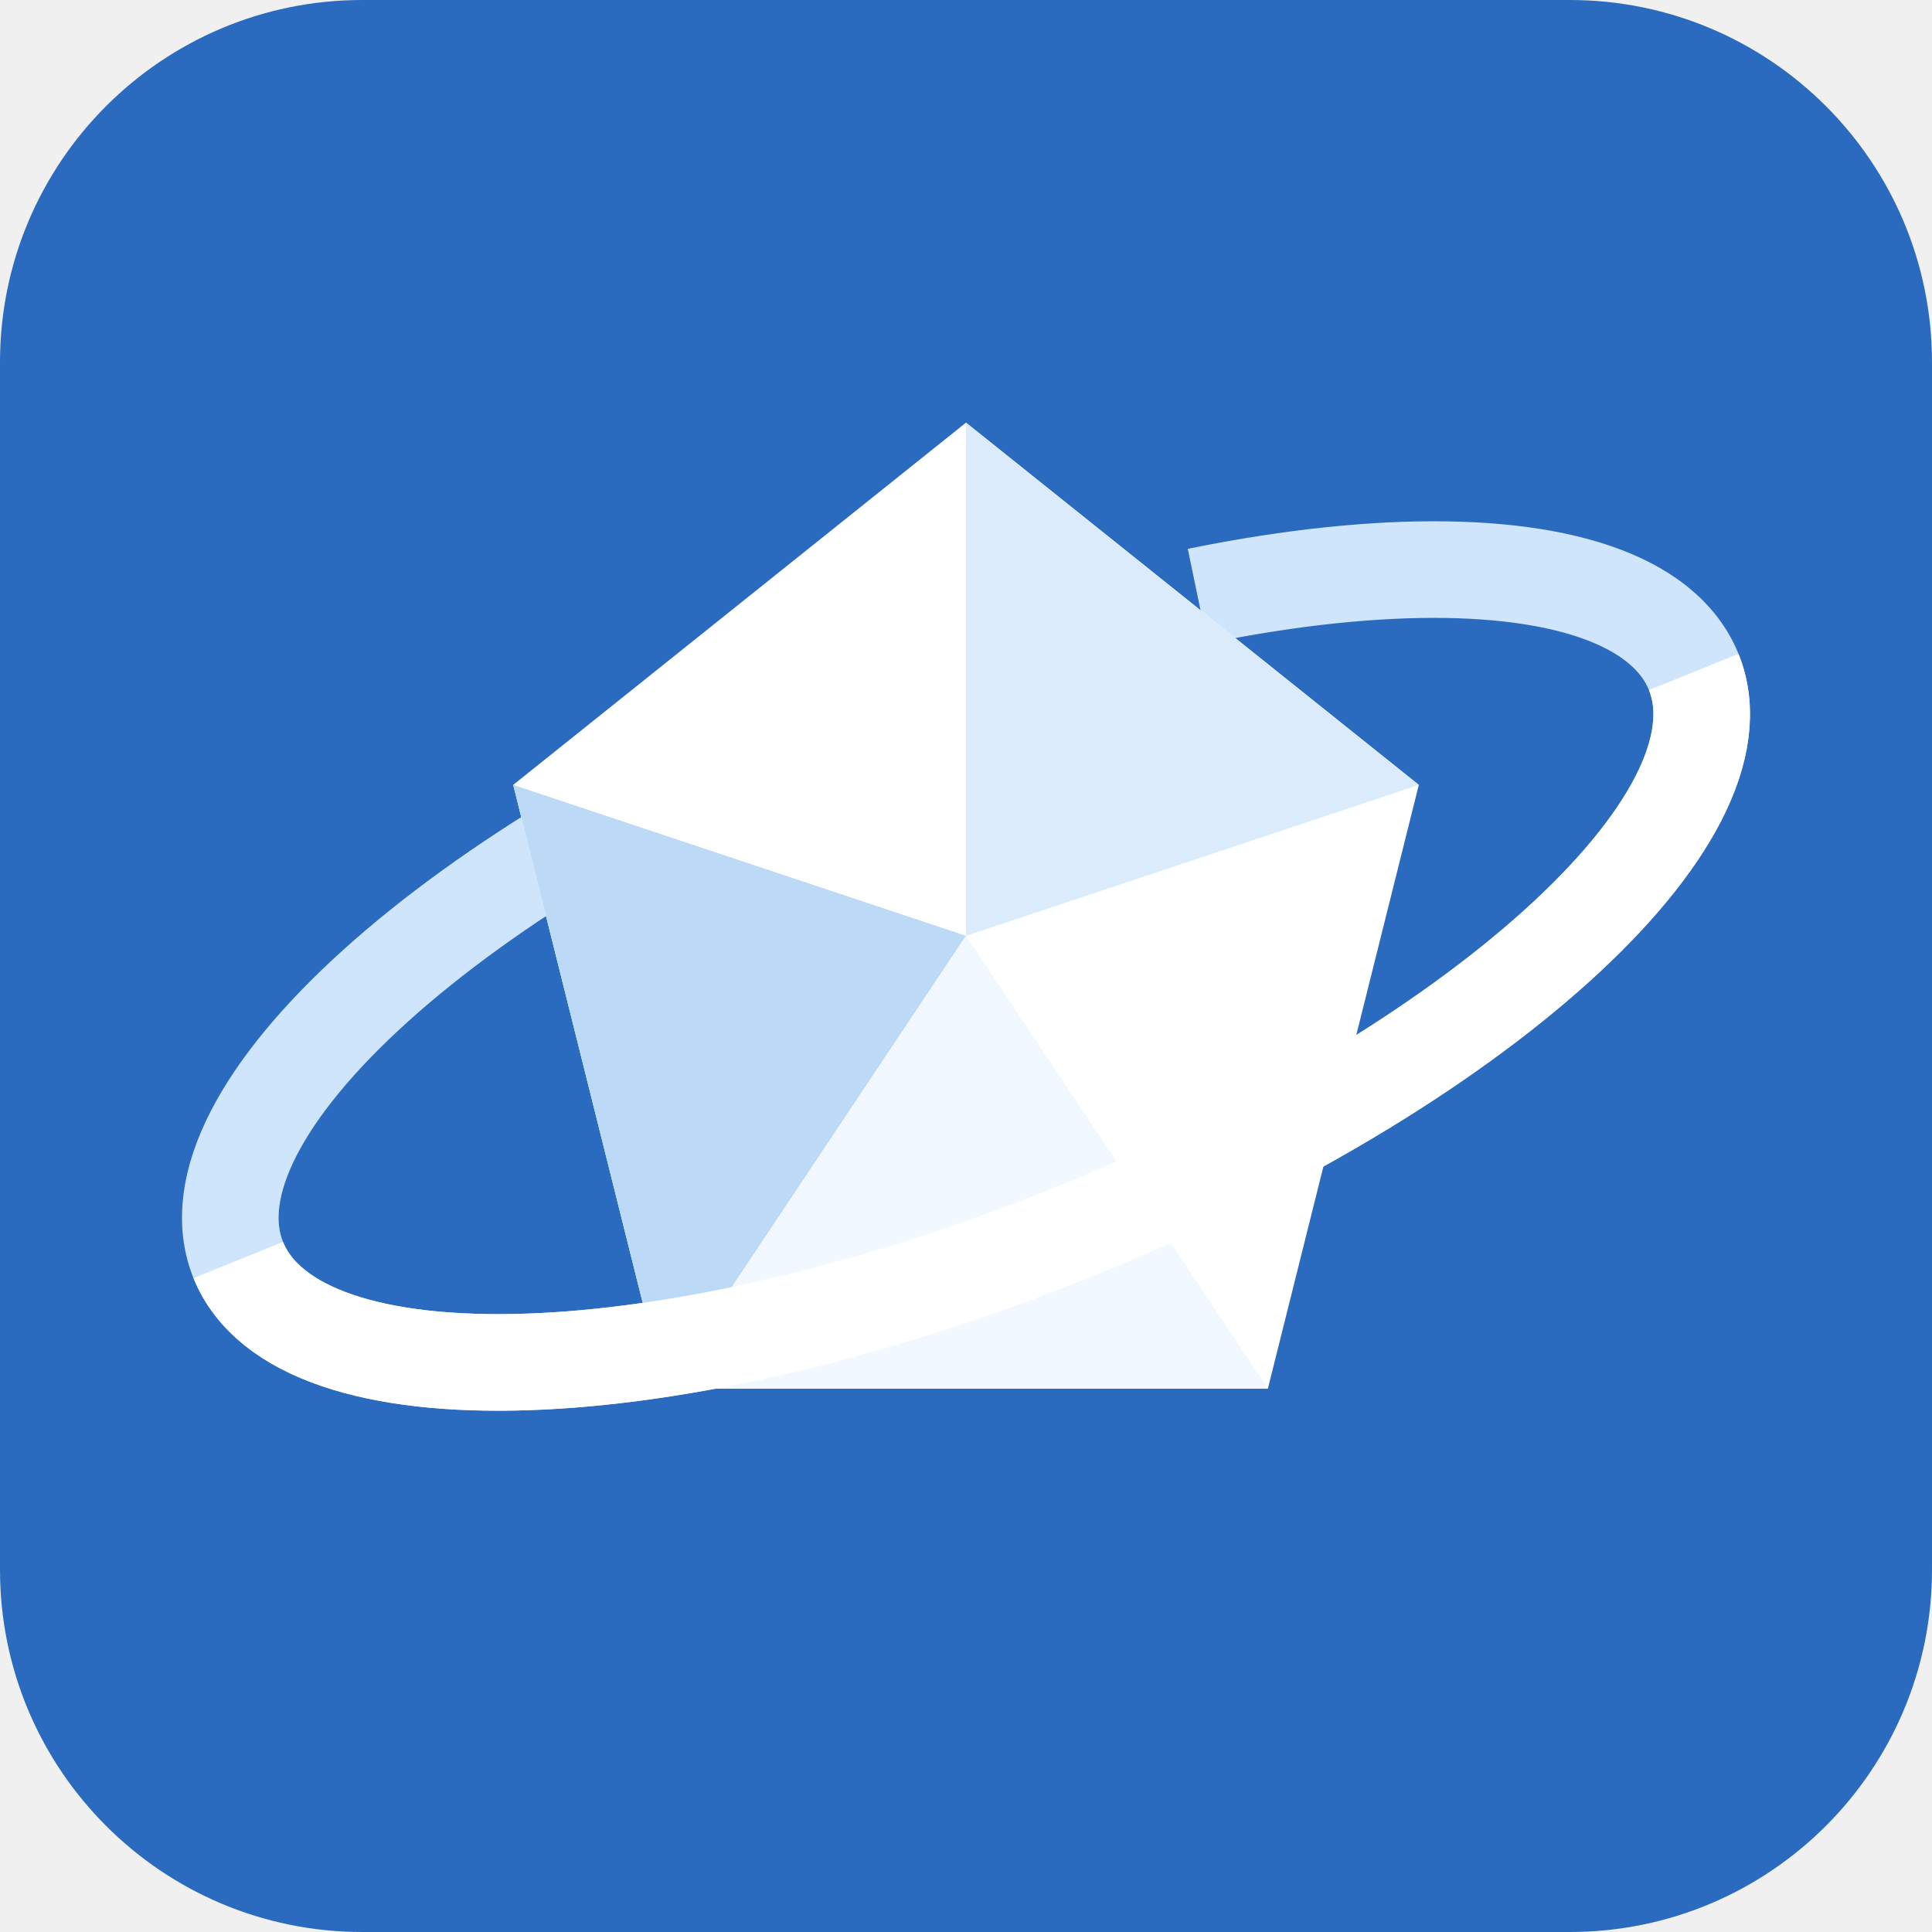
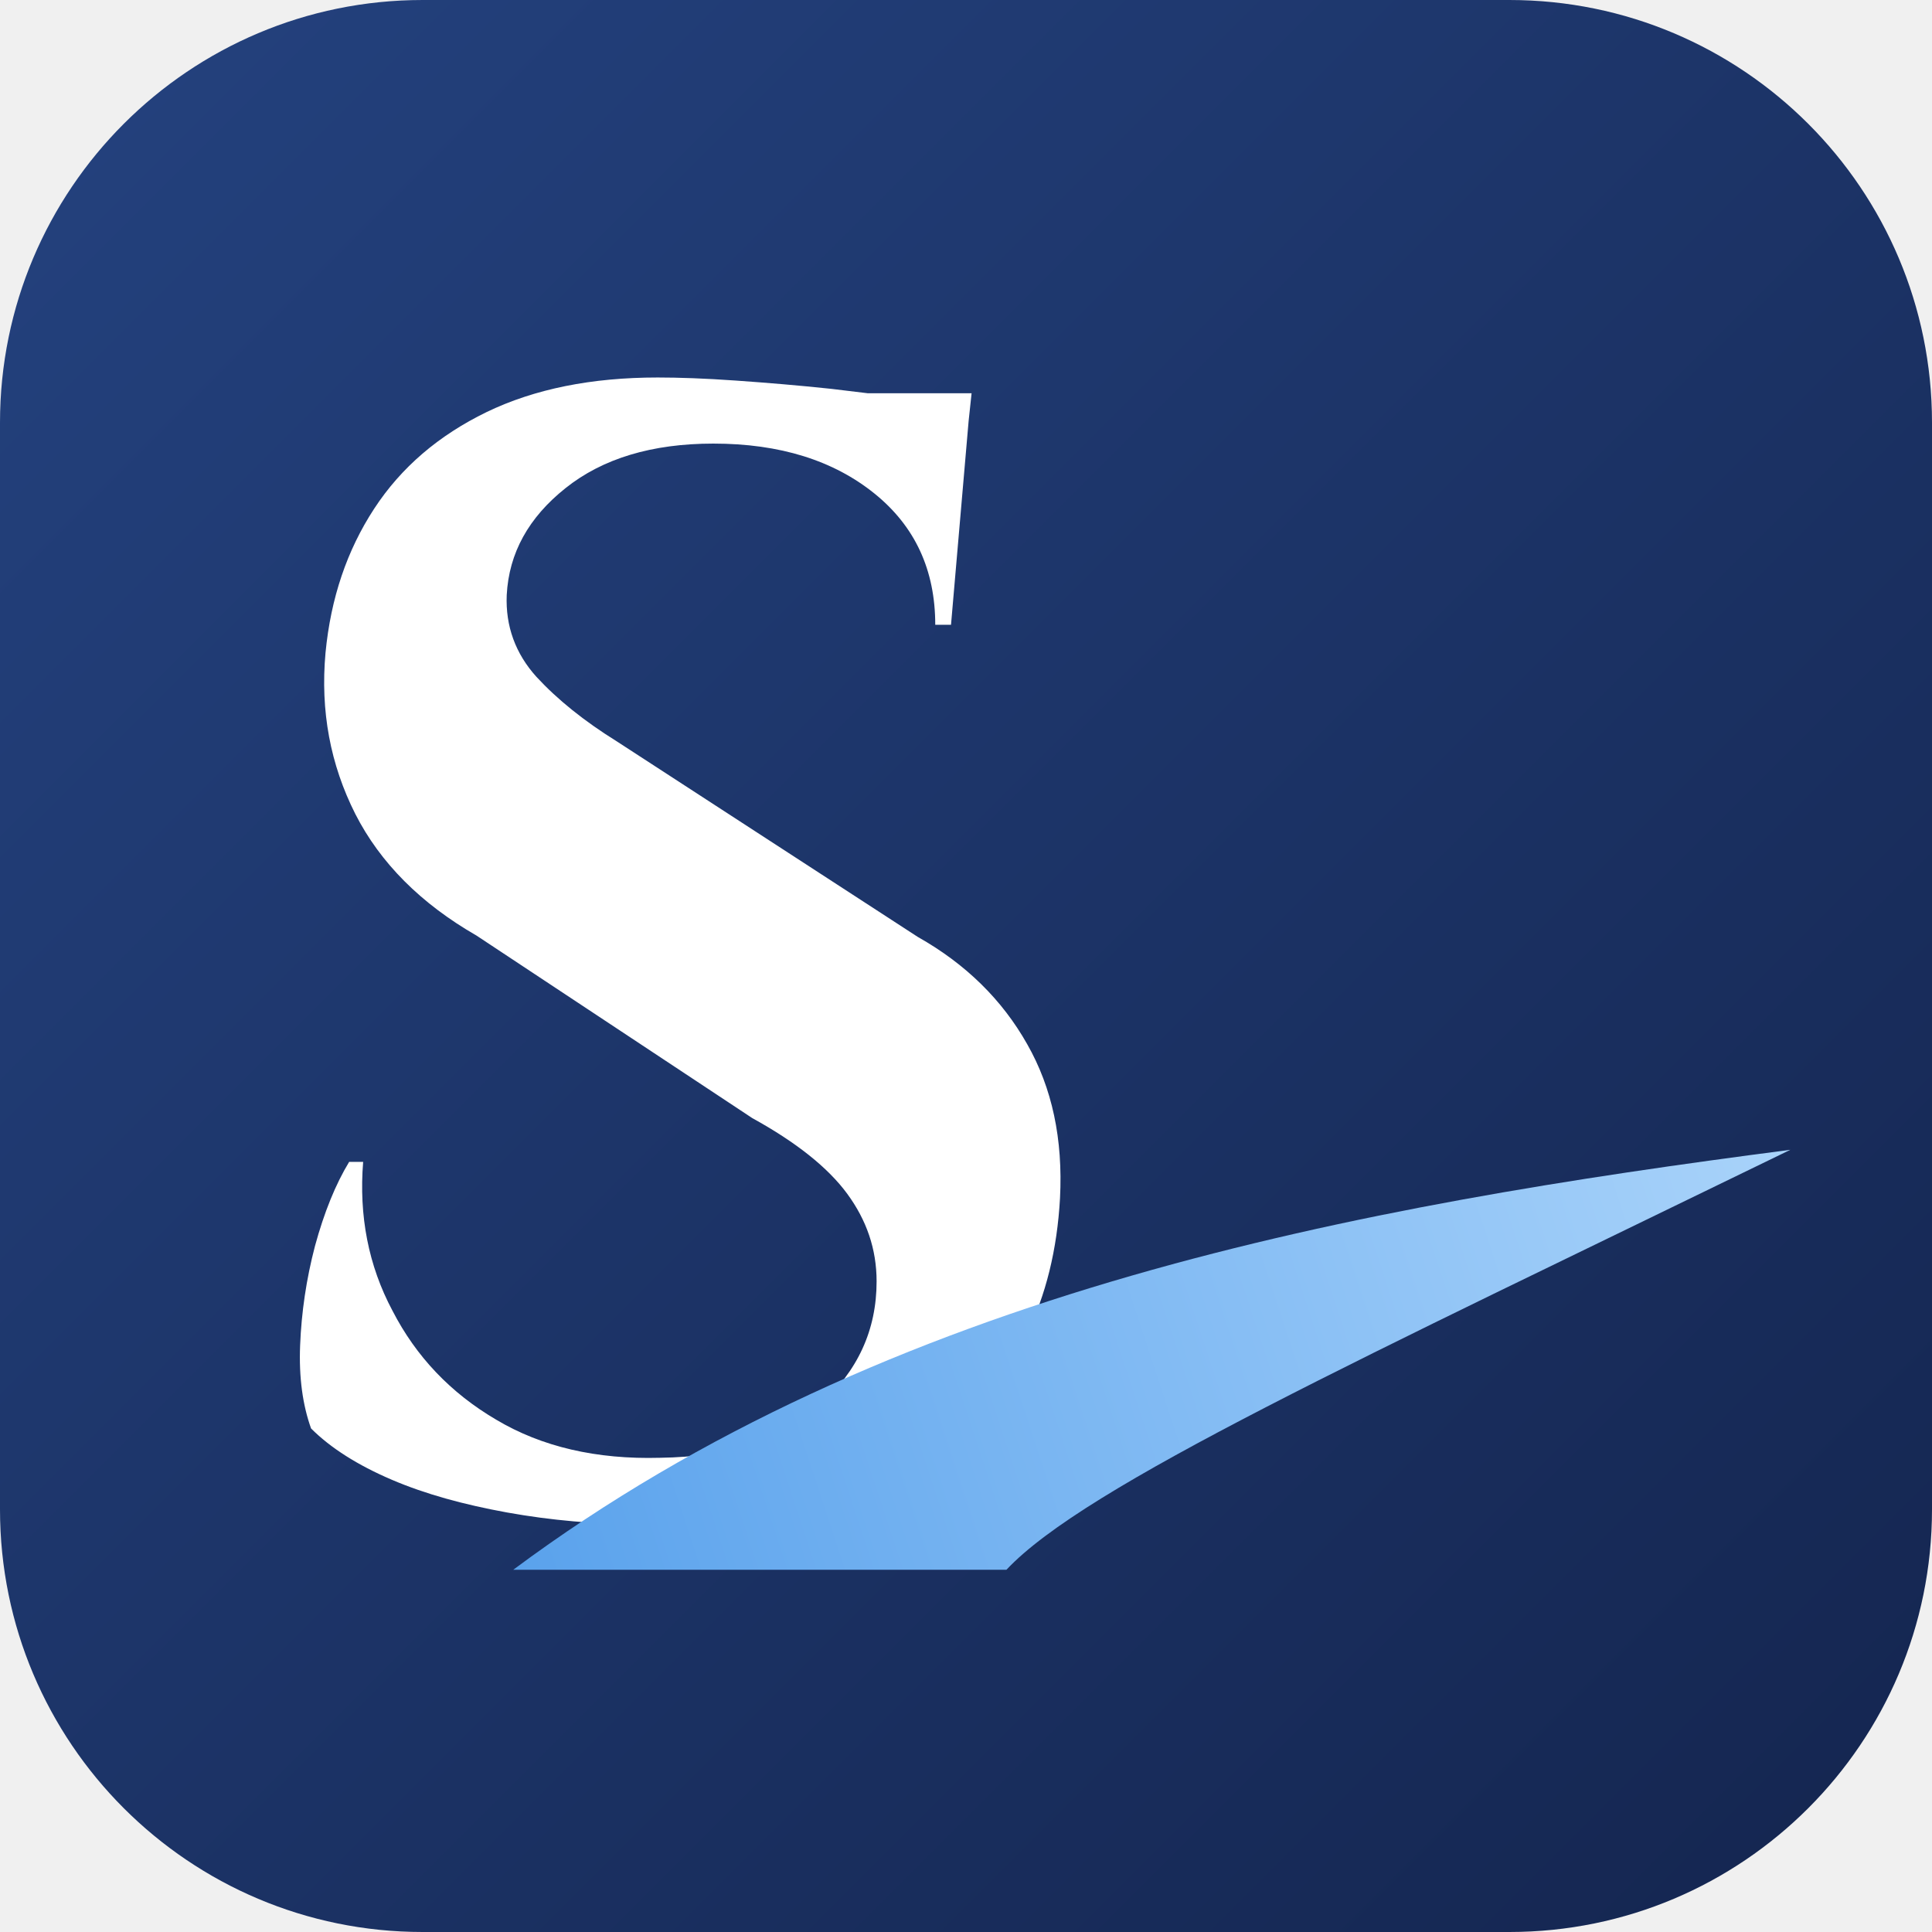
<svg xmlns="http://www.w3.org/2000/svg" viewBox="0 0 64 64">
-   <rect width="64" height="64" rx="12" fill="#2A6BBF" />
-   <g transform="rotate(-22 32 32)">
-     <ellipse cx="32" cy="32" rx="26" ry="9.5" fill="none" stroke="#CFE5FC" stroke-width="3.2" stroke-dasharray="58 8" stroke-dashoffset="-34" />
+   <defs>
+     <linearGradient id="t" x1="0" y1="0" x2="1" y2="1">
+       <stop offset="0" stop-color="#24427f" />
+       <stop offset="1" stop-color="#14254f" />
+     </linearGradient>
+     <linearGradient id="s" gradientUnits="userSpaceOnUse" x1="166.63" y1="72" x2="212.62" y2="56.88">
+       <stop offset="0" stop-color="#5aa2ec" />
+       <stop offset="1" stop-color="#a9d3fa" />
+     </linearGradient>
+   </defs>
+   <rect width="64" height="64" rx="14" fill="url(#t)" />
+   <g transform="translate(24.5 31.5) scale(1.45) translate(-58.4 -59.4)">
+     <path fill="#fff" d="M 56.53 46.3 C 57.01 46.3 57.6 46.32 58.31 46.37 C 59.02 46.42 59.75 46.48 60.5 46.56 C 61.26 46.65 61.92 46.73 62.48 46.81 C 63.05 46.9 63.44 46.99 63.65 47.09 L 63.23 51.95 L 62.87 51.95 C 62.87 50.7 62.41 49.7 61.48 48.95 C 60.55 48.2 59.33 47.81 57.8 47.81 C 56.4 47.81 55.27 48.15 54.42 48.83 C 53.58 49.5 53.13 50.31 53.08 51.27 C 53.05 51.98 53.28 52.61 53.76 53.14 C 54.24 53.66 54.85 54.15 55.59 54.61 L 62.47 59.08 C 63.57 59.7 64.4 60.52 64.97 61.53 C 65.54 62.53 65.79 63.7 65.72 65.05 C 65.59 67.4 64.69 69.23 63.01 70.55 C 61.33 71.85 59.05 72.5 56.17 72.5 C 55.12 72.5 54.09 72.41 53.09 72.23 C 52.1 72.05 51.22 71.81 50.45 71.48 C 49.68 71.15 49.06 70.76 48.61 70.31 C 48.42 69.78 48.33 69.15 48.36 68.41 C 48.39 67.66 48.5 66.9 48.7 66.14 C 48.91 65.37 49.17 64.73 49.48 64.22 L 49.8 64.22 C 49.7 65.45 49.92 66.59 50.47 67.62 C 51.01 68.67 51.8 69.5 52.84 70.11 C 53.88 70.73 55.13 71.02 56.58 70.98 C 58.16 70.96 59.38 70.56 60.23 69.78 C 61.1 69 61.53 68.06 61.53 66.95 C 61.53 66.21 61.3 65.55 60.86 64.95 C 60.42 64.35 59.69 63.77 58.69 63.22 L 52.39 59.05 C 51.12 58.32 50.19 57.39 49.62 56.27 C 49.05 55.14 48.82 53.92 48.94 52.59 C 49.06 51.34 49.43 50.25 50.05 49.3 C 50.67 48.35 51.53 47.62 52.62 47.09 C 53.72 46.56 55.02 46.3 56.53 46.3 Z M 63.7 46.66 L 63.62 47.41 L 59.37 47.41 L 59.37 46.66 Z M 63.7 46.66" />
  </g>
-   <polygon points="32,14 47,26 42,46 22,46 17,26" fill="#FFFFFF" />
-   <polygon points="32,14 47,26 32,31" fill="#DCEBFB" />
-   <polygon points="17,26 32,31 22,46" fill="#BCD9F5" />
-   <polygon points="32,31 42,46 22,46" fill="#F2F8FF" />
-   <g transform="rotate(-22 32 32)">
-     <path d="M6 32 A26 9.5 0 0 0 58 32" fill="none" stroke="#FFFFFF" stroke-width="3.2" />
+   <g transform="translate(17 52) scale(0.92) translate(-166.63 -72)">
+     <path fill="url(#s)" d="M 166.633 72 C 180.168 61.922 197.09 58.895 212.617 56.879 C 197.09 64.441 187.223 68.977 184.391 72 Z" />
  </g>
</svg>
